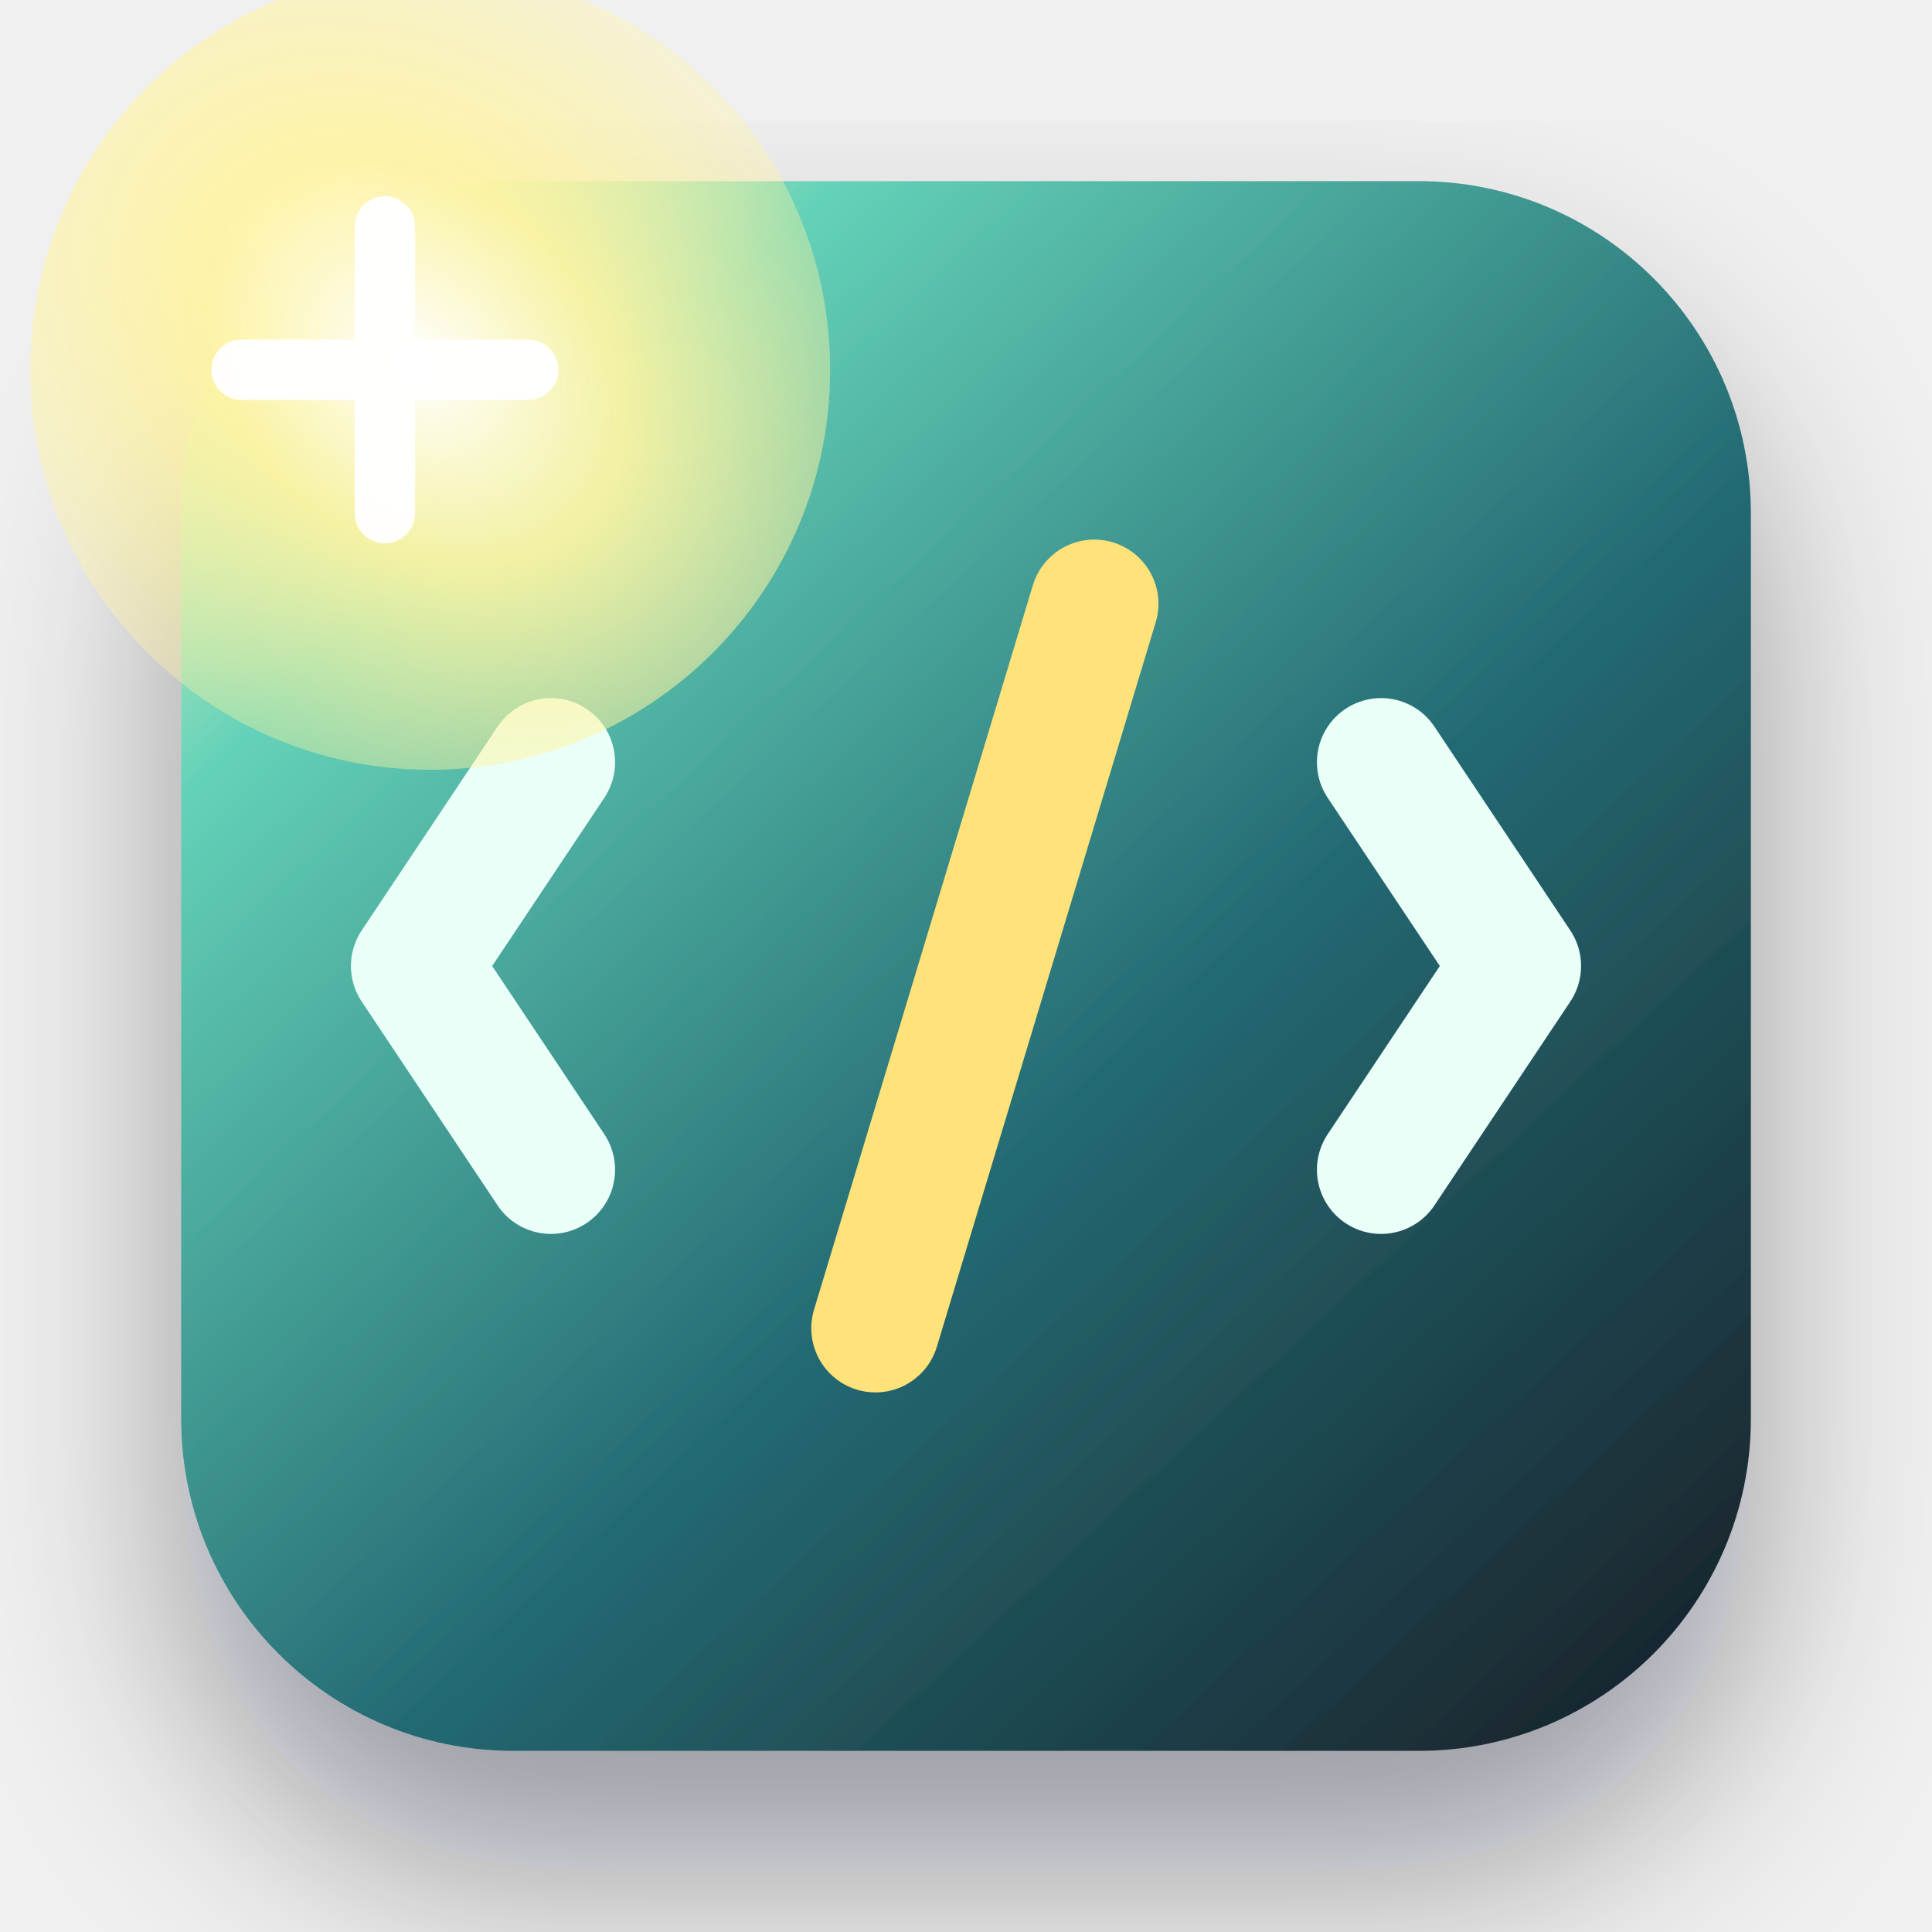
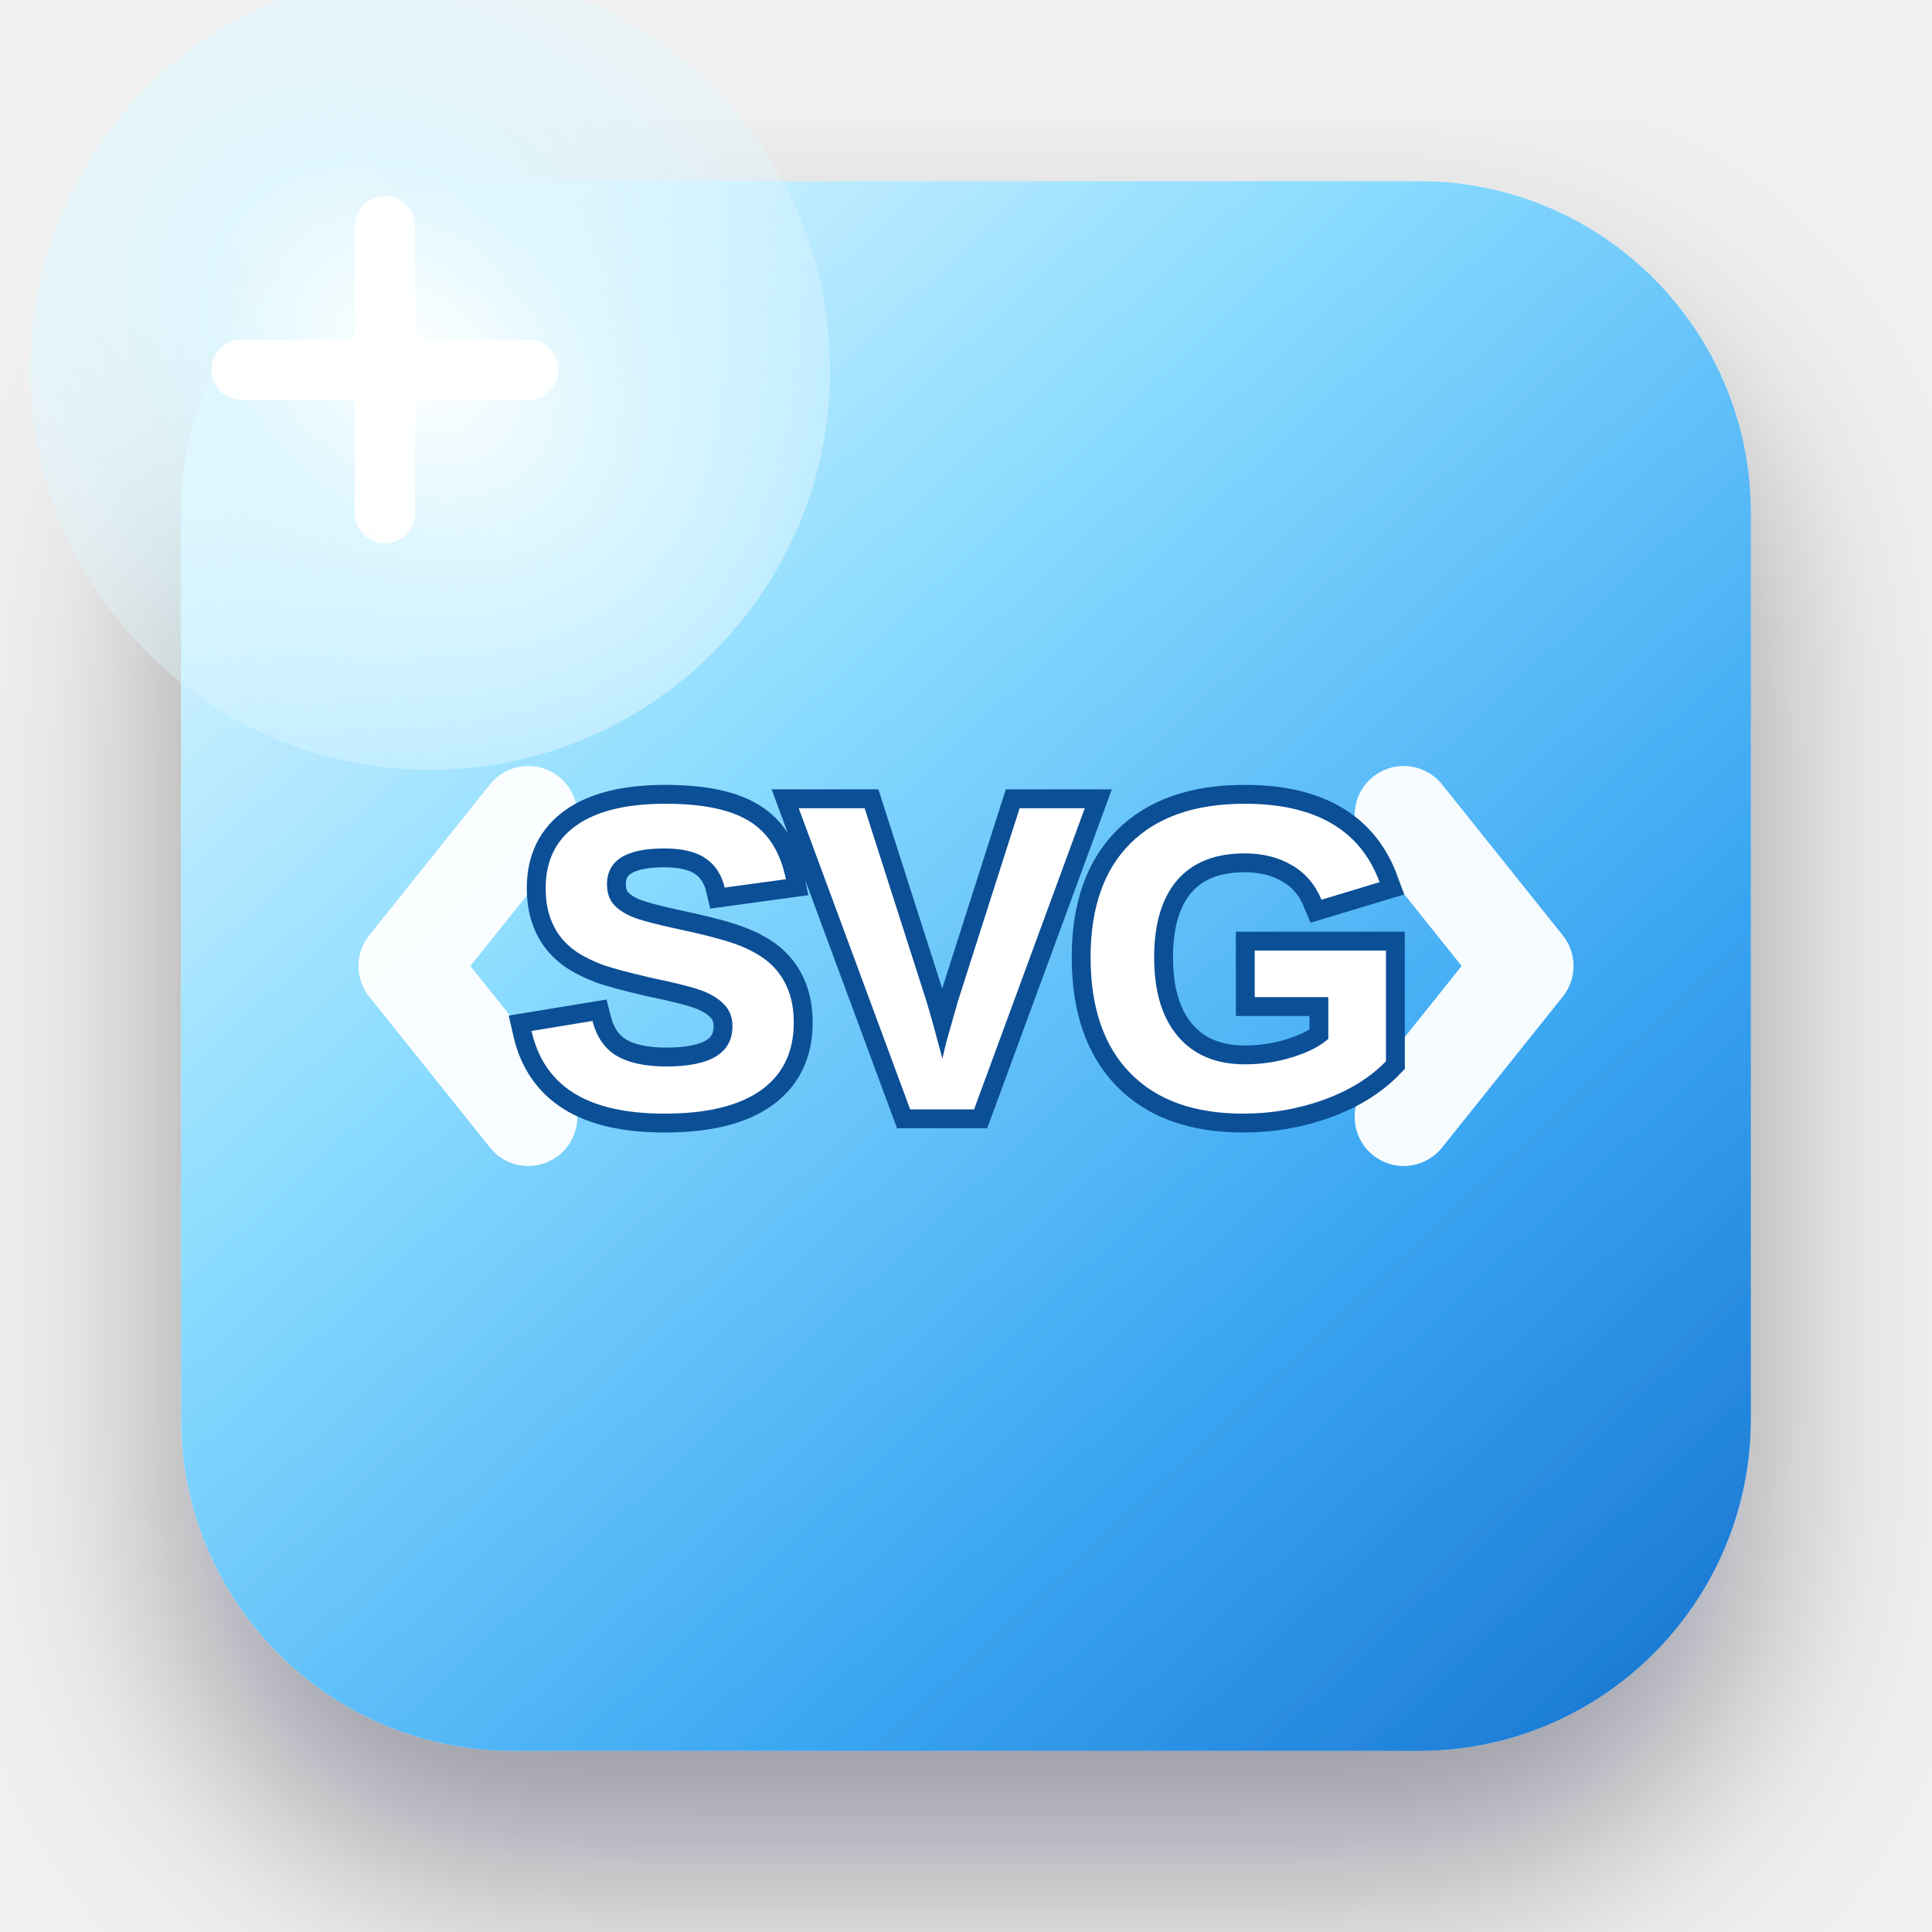
<svg xmlns="http://www.w3.org/2000/svg" width="256" height="256" viewBox="0 0 256 256">
  <defs>
    <linearGradient id="plate" x1="34" y1="28" x2="222" y2="230" gradientUnits="userSpaceOnUse">
-       <stop stop-color="#fff7c4" />
-       <stop offset="0.18" stop-color="#64d2b8" />
-       <stop offset="0.58" stop-color="#246a73" />
-       <stop offset="1" stop-color="#182129" />
+       <stop stop-color="#effbff" />
+       <stop offset="0.35" stop-color="#8bdcff" />
+       <stop offset="0.72" stop-color="#3aa6f2" />
+       <stop offset="1" stop-color="#1976d2" />
    </linearGradient>
    <radialGradient id="shine" cx="0" cy="0" r="1" gradientTransform="translate(55 48) rotate(42) scale(96 72)" gradientUnits="userSpaceOnUse">
      <stop stop-color="#ffffff" />
-       <stop offset="0.32" stop-color="#fff4a2" stop-opacity="0.92" />
-       <stop offset="1" stop-color="#fff4a2" stop-opacity="0" />
+       <stop offset="0.32" stop-color="#dff7ff" stop-opacity="0.92" />
+       <stop offset="1" stop-color="#dff7ff" stop-opacity="0" />
    </radialGradient>
    <filter id="shadow" x="-20%" y="-20%" width="140%" height="140%">
      <feDropShadow dx="0" dy="16" stdDeviation="14" flood-color="#061016" flood-opacity="0.36" />
    </filter>
  </defs>
  <rect x="24" y="24" width="208" height="208" rx="44" fill="url(#plate)" filter="url(#shadow)" />
-   <path d="M73 155 55 128l18-27M183 101l18 27-18 27" fill="none" stroke="#eafff8" stroke-width="17" stroke-linecap="round" stroke-linejoin="round" />
-   <path d="m116 176 29-96" fill="none" stroke="#ffe27a" stroke-width="17" stroke-linecap="round" />
+   <path d="M70 148 54 128l16-20M186 108l16 20-16 20" fill="none" stroke="#ffffff" stroke-width="13" stroke-linecap="round" stroke-linejoin="round" opacity="0.95" />
+   <text x="128" y="147" text-anchor="middle" fill="#ffffff" stroke="#0b4f96" stroke-width="5" paint-order="stroke" font-family="Segoe UI, Arial, sans-serif" font-size="58" font-weight="800" letter-spacing="-2">SVG</text>
  <circle cx="57" cy="49" r="53" fill="url(#shine)" />
  <path d="M51 30v38M32 49h38" stroke="#ffffff" stroke-width="8" stroke-linecap="round" opacity="0.95" />
</svg>
